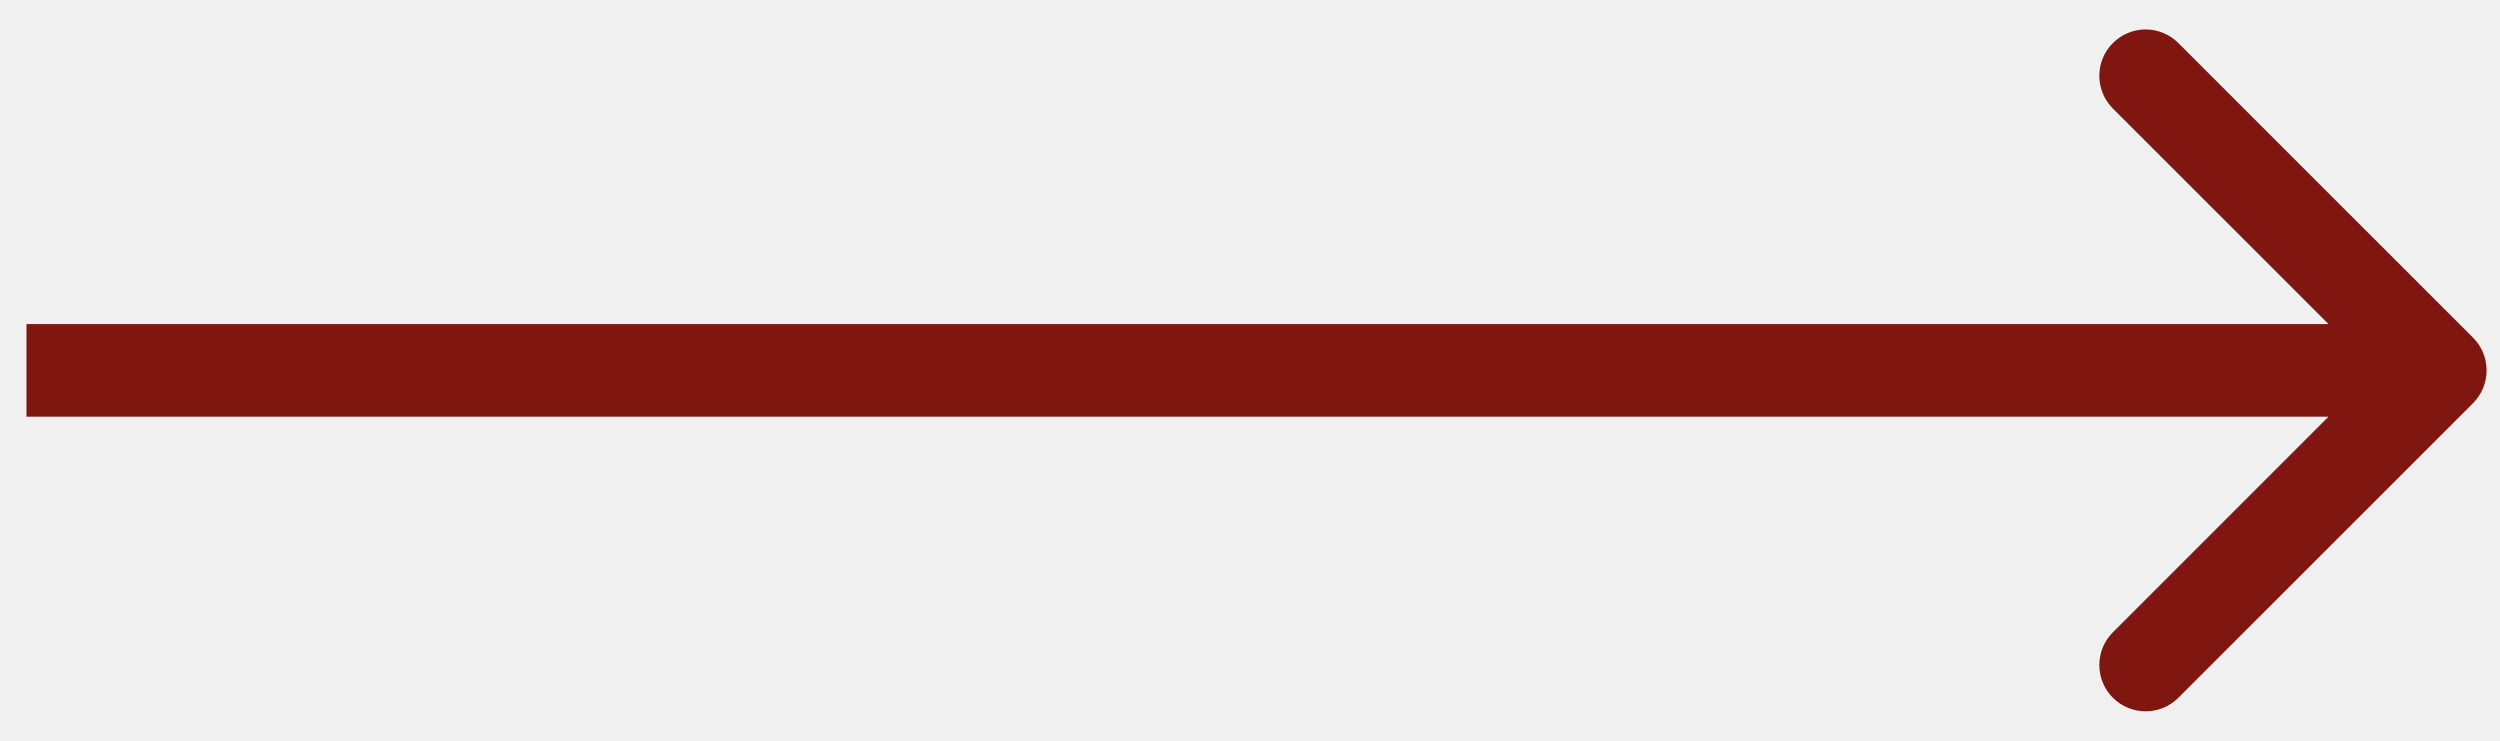
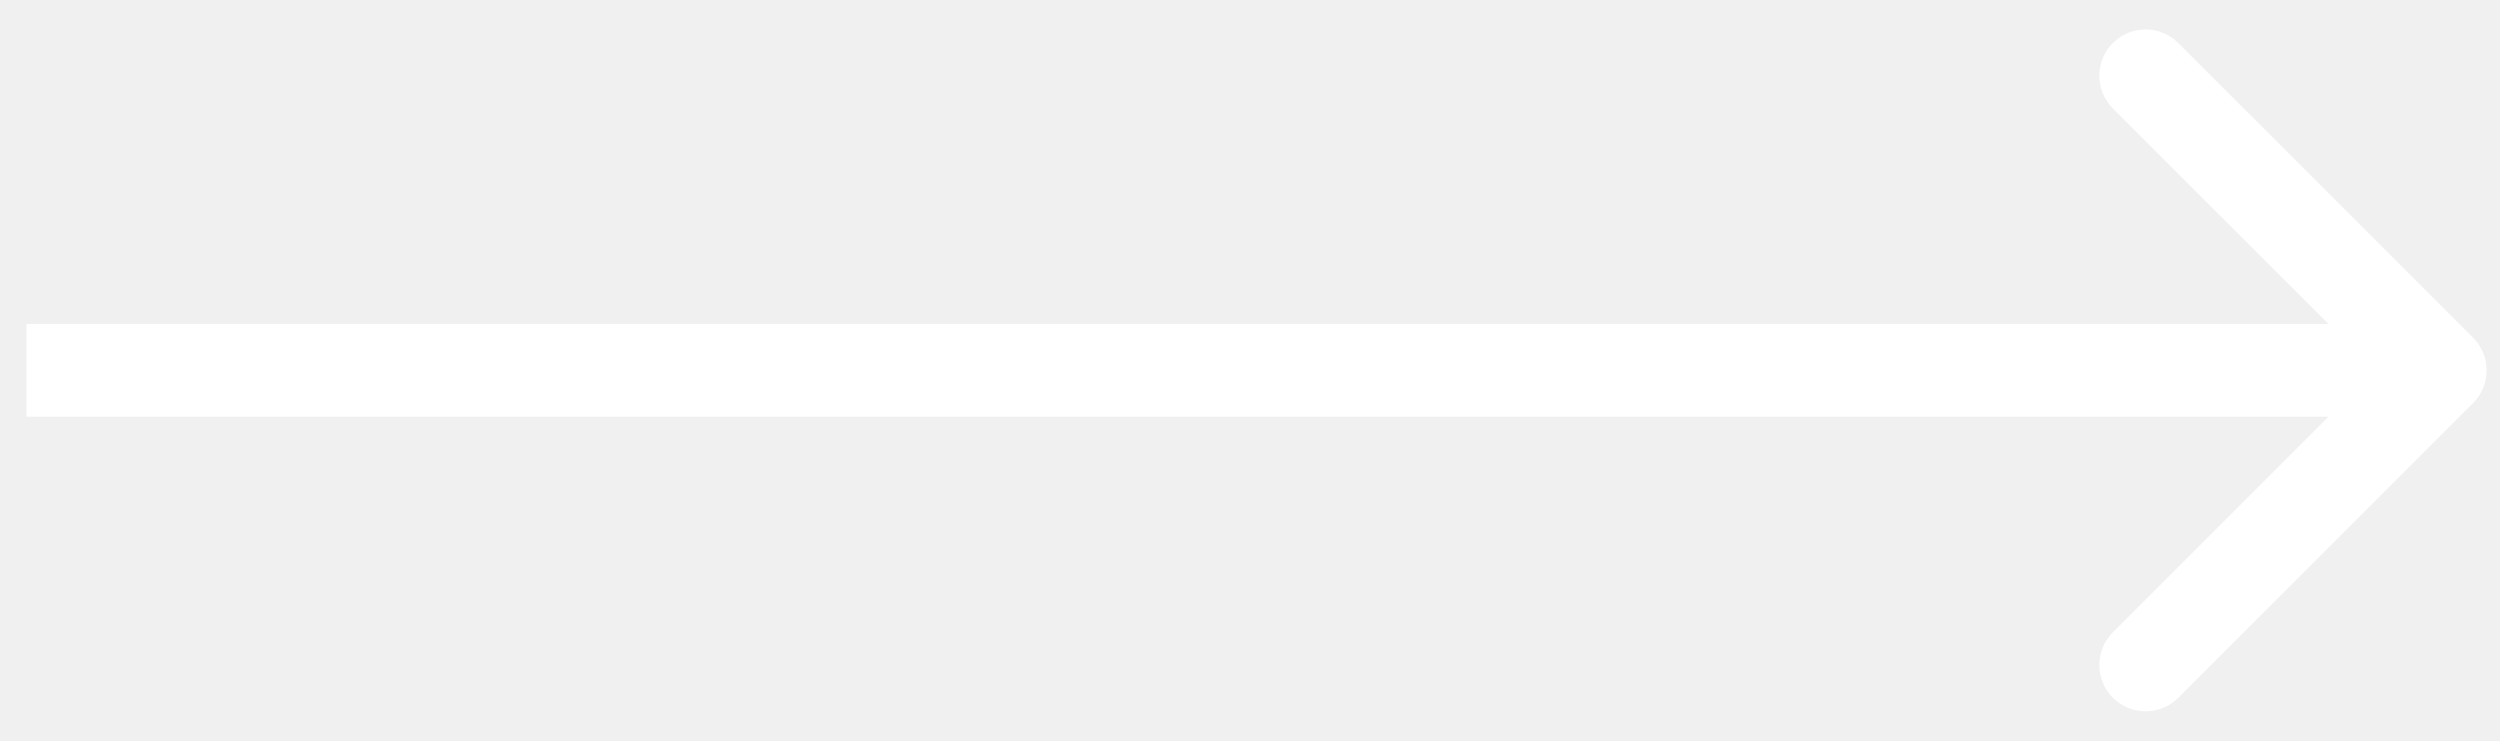
- <svg xmlns="http://www.w3.org/2000/svg" width="27" height="8" viewBox="0 0 27 8" fill="none">
-   <path fill-rule="evenodd" clip-rule="evenodd" d="M23.526 0.465L26.709 3.647C26.904 3.842 26.904 4.158 26.709 4.354L23.526 7.536C23.331 7.731 23.015 7.731 22.819 7.536C22.624 7.34 22.624 7.024 22.819 6.829L25.148 4.5H0.286V3.5H25.148L22.819 1.172C22.624 0.976 22.624 0.66 22.819 0.465C23.015 0.269 23.331 0.269 23.526 0.465Z" fill="#7F1710" />
+ <svg xmlns="http://www.w3.org/2000/svg" width="27" height="8" viewBox="0 0 27 8" fill="white">
+   <path fill-rule="evenodd" clip-rule="evenodd" d="M23.526 0.465L26.709 3.647C26.904 3.842 26.904 4.158 26.709 4.354L23.526 7.536C23.331 7.731 23.015 7.731 22.819 7.536C22.624 7.34 22.624 7.024 22.819 6.829L25.148 4.5H0.286V3.5H25.148L22.819 1.172C22.624 0.976 22.624 0.66 22.819 0.465C23.015 0.269 23.331 0.269 23.526 0.465Z" fill="#FFFFFF" />
</svg>
